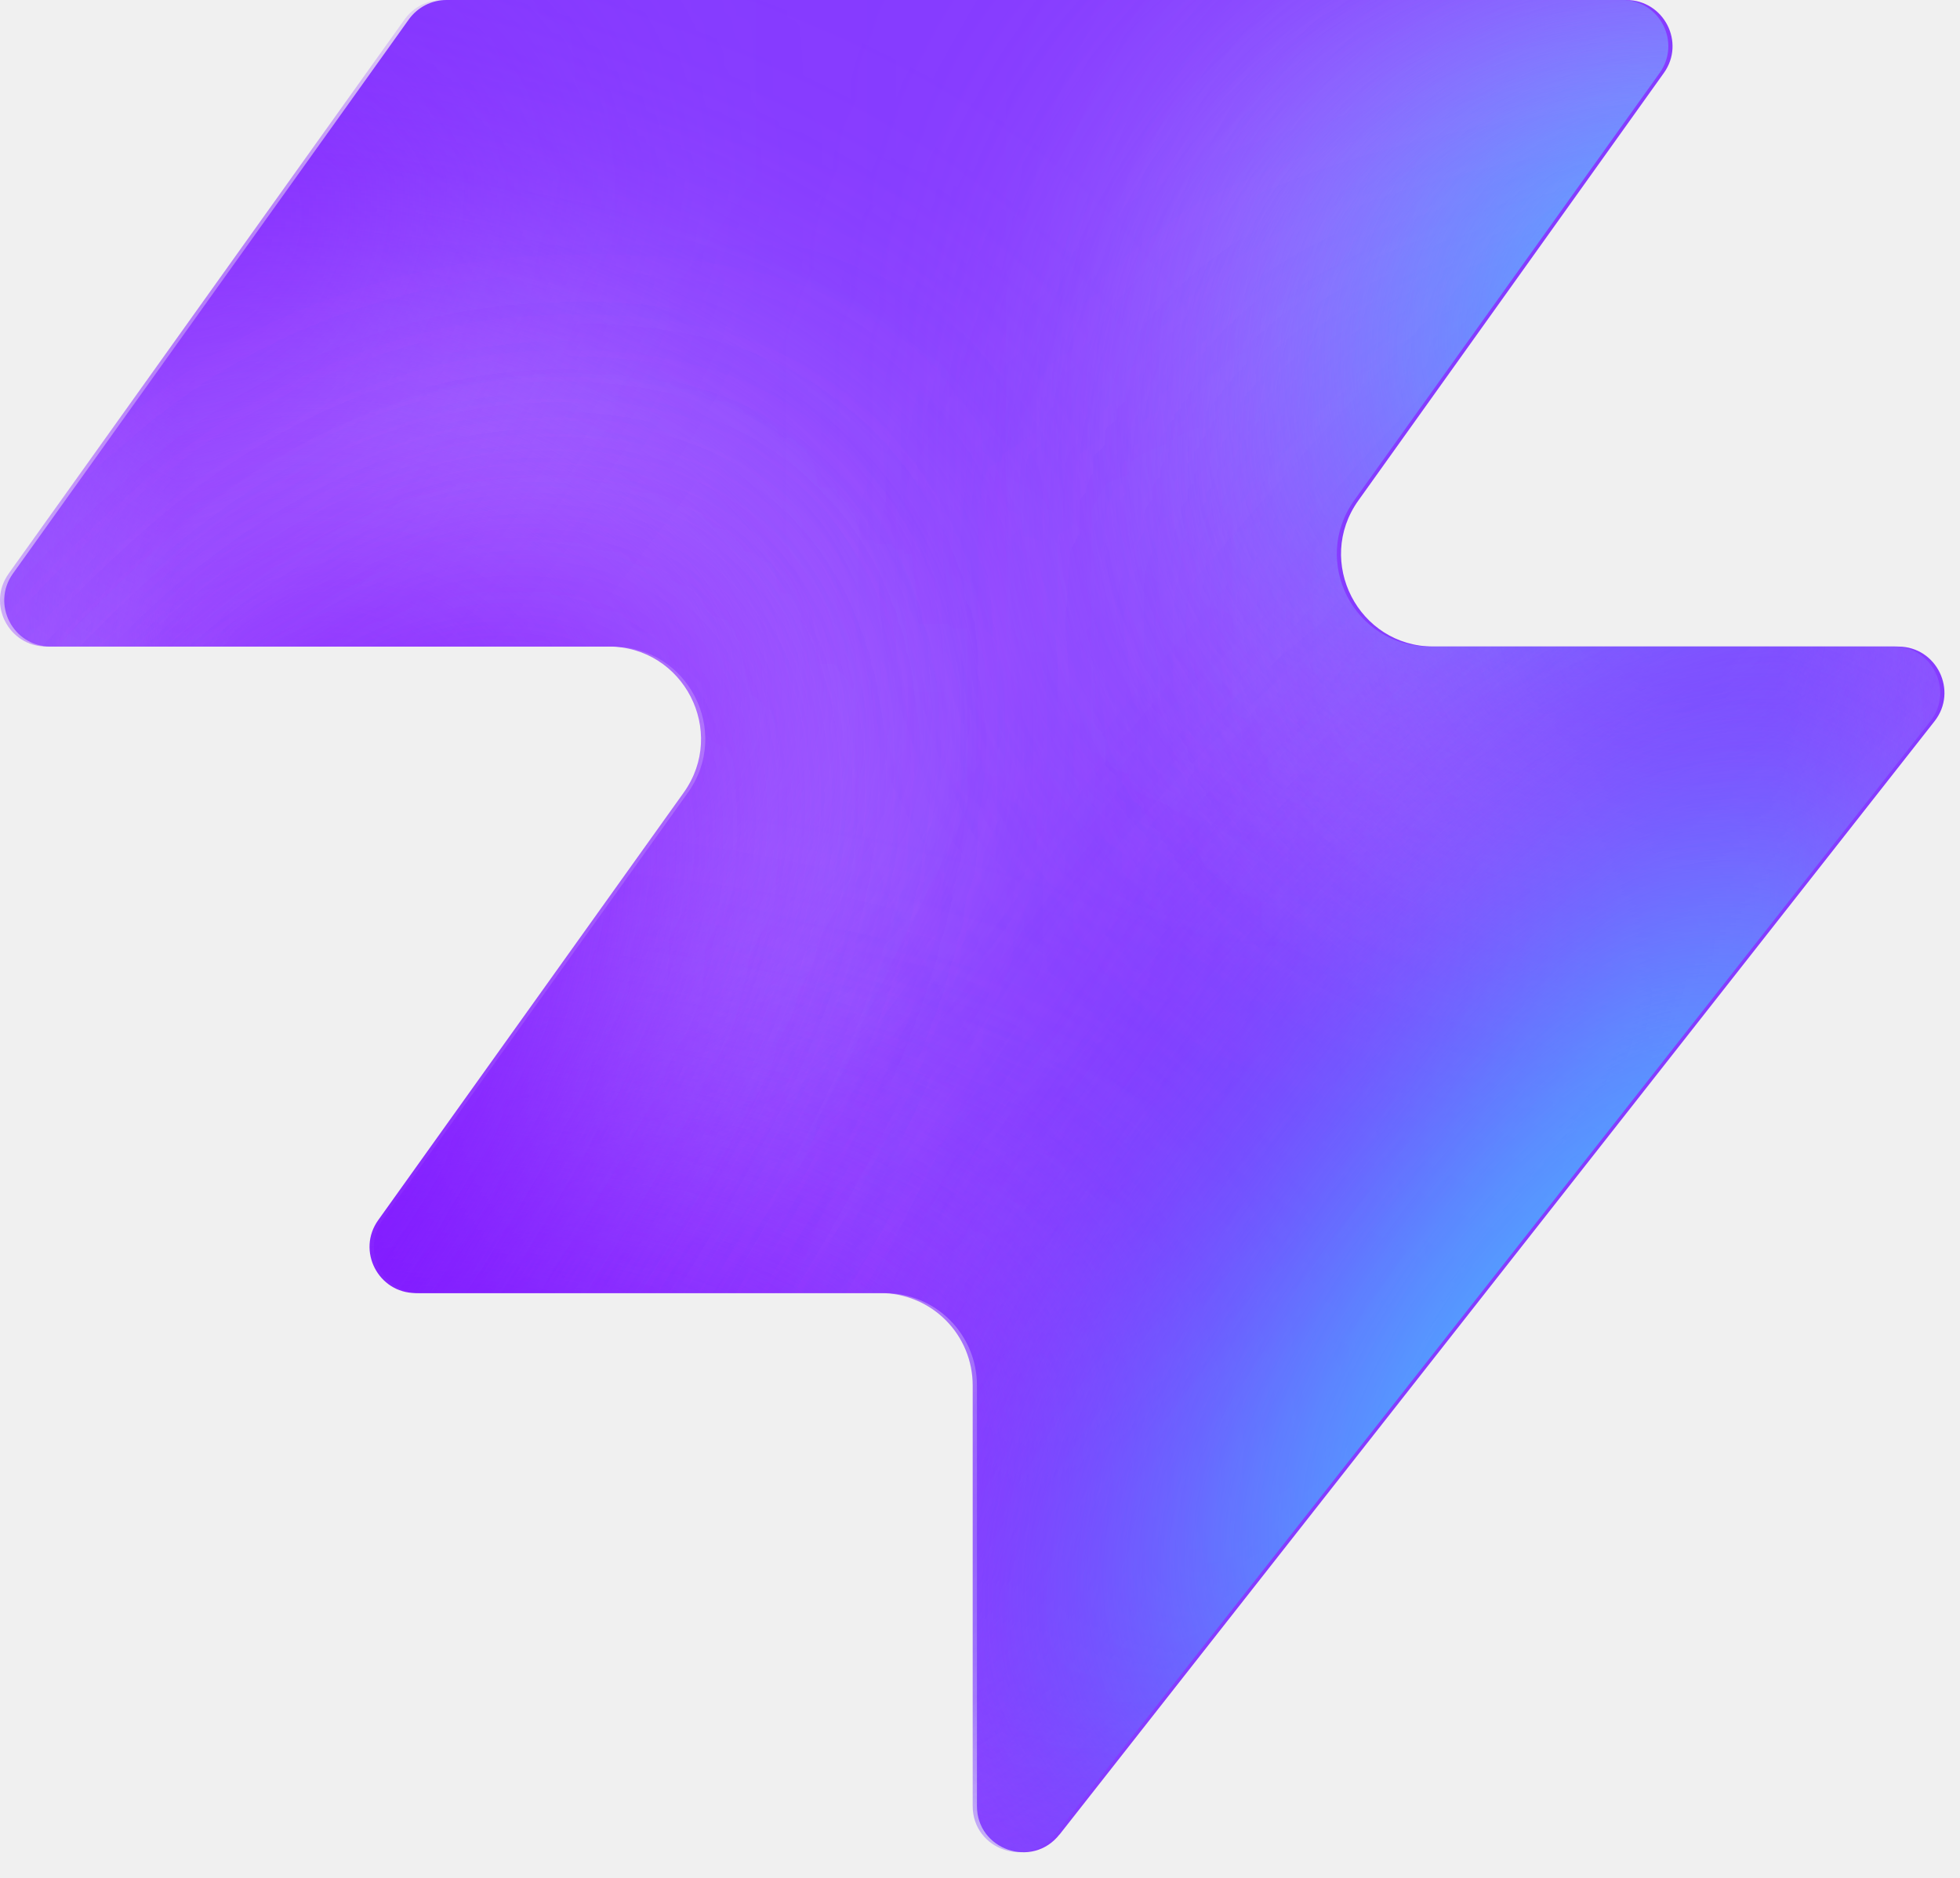
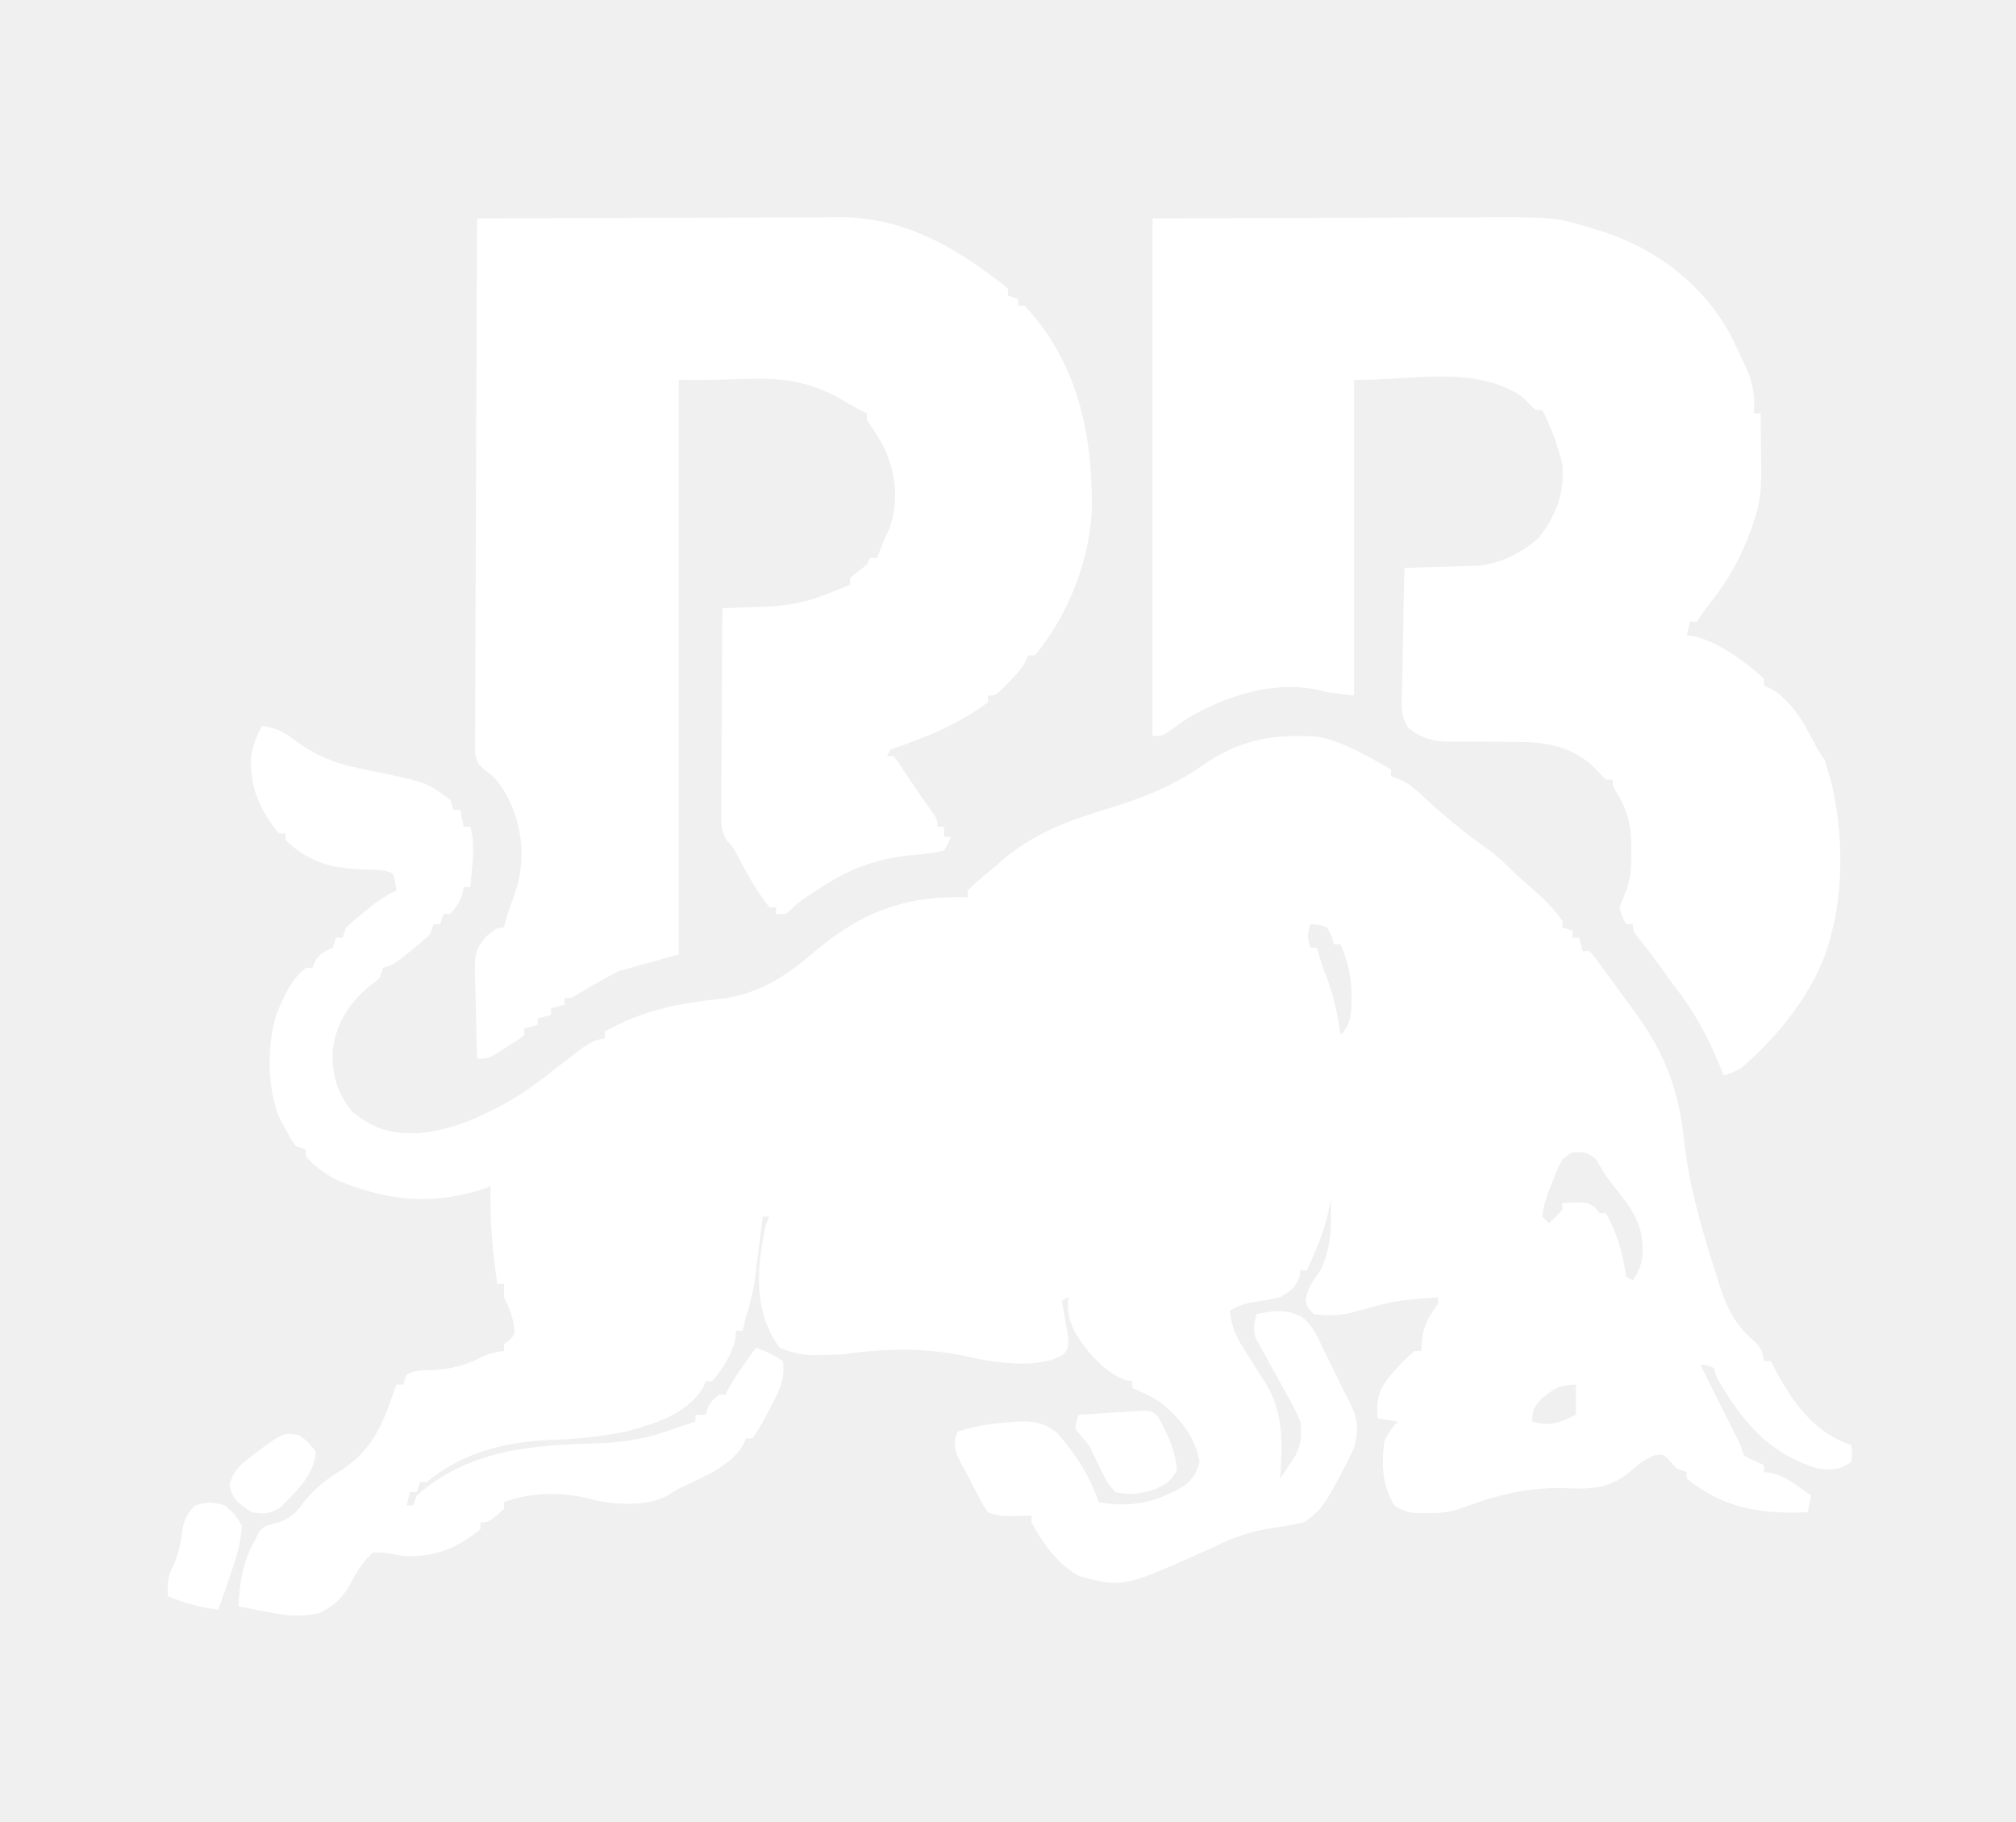
- <svg xmlns="http://www.w3.org/2000/svg" width="48" height="46" fill="none" viewBox="0 0 48 46">
-   <path fill="#863bff" d="M25.946 44.938c-.664.845-2.021.375-2.021-.698V33.937a2.26 2.26 0 0 0-2.262-2.262H10.287c-.92 0-1.456-1.04-.92-1.788l7.48-10.471c1.07-1.497 0-3.578-1.842-3.578H1.237c-.92 0-1.456-1.04-.92-1.788L10.013.474c.214-.297.556-.474.92-.474h28.894c.92 0 1.456 1.04.92 1.788l-7.48 10.471c-1.07 1.498 0 3.579 1.842 3.579h11.377c.943 0 1.473 1.088.89 1.83L25.947 44.94z" style="fill:#863bff;fill:color(display-p3 .525 .23 1);fill-opacity:1" />
-   <mask id="a" width="48" height="46" x="0" y="0" maskUnits="userSpaceOnUse" style="mask-type:alpha">
-     <path fill="#000" d="M25.842 44.938c-.664.844-2.021.375-2.021-.698V33.937a2.26 2.26 0 0 0-2.262-2.262H10.183c-.92 0-1.456-1.04-.92-1.788l7.48-10.471c1.07-1.498 0-3.579-1.842-3.579H1.133c-.92 0-1.456-1.04-.92-1.787L9.91.473c.214-.297.556-.474.92-.474h28.894c.92 0 1.456 1.04.92 1.788l-7.48 10.471c-1.07 1.498 0 3.578 1.842 3.578h11.377c.943 0 1.473 1.088.89 1.832L25.843 44.94z" style="fill:#000;fill-opacity:1" />
-   </mask>
-   <g mask="url(#a)">
-     <g filter="url(#b)">
-       <ellipse cx="5.508" cy="14.704" fill="#ede6ff" rx="5.508" ry="14.704" style="fill:#ede6ff;fill:color(display-p3 .927 .903 1);fill-opacity:1" transform="matrix(.00324 1 1 -.00324 -4.47 31.516)" />
-     </g>
-     <g filter="url(#c)">
-       <ellipse cx="10.399" cy="29.851" fill="#ede6ff" rx="10.399" ry="29.851" style="fill:#ede6ff;fill:color(display-p3 .927 .903 1);fill-opacity:1" transform="matrix(.00324 1 1 -.00324 -39.328 7.883)" />
-     </g>
-     <g filter="url(#d)">
-       <ellipse cx="5.508" cy="30.487" fill="#7e14ff" rx="5.508" ry="30.487" style="fill:#7e14ff;fill:color(display-p3 .492 .077 1);fill-opacity:1" transform="rotate(89.814 -25.913 -14.639)scale(1 -1)" />
-     </g>
-     <g filter="url(#e)">
-       <ellipse cx="5.508" cy="30.599" fill="#7e14ff" rx="5.508" ry="30.599" style="fill:#7e14ff;fill:color(display-p3 .492 .077 1);fill-opacity:1" transform="rotate(89.814 -32.644 -3.334)scale(1 -1)" />
-     </g>
-     <g filter="url(#f)">
-       <ellipse cx="5.508" cy="30.599" fill="#7e14ff" rx="5.508" ry="30.599" style="fill:#7e14ff;fill:color(display-p3 .492 .077 1);fill-opacity:1" transform="matrix(.00324 1 1 -.00324 -34.34 30.47)" />
-     </g>
-     <g filter="url(#g)">
-       <ellipse cx="14.072" cy="22.078" fill="#ede6ff" rx="14.072" ry="22.078" style="fill:#ede6ff;fill:color(display-p3 .927 .903 1);fill-opacity:1" transform="rotate(93.35 24.506 48.493)scale(-1 1)" />
-     </g>
-     <g filter="url(#h)">
-       <ellipse cx="3.47" cy="21.501" fill="#7e14ff" rx="3.47" ry="21.501" style="fill:#7e14ff;fill:color(display-p3 .492 .077 1);fill-opacity:1" transform="rotate(89.009 28.708 47.59)scale(-1 1)" />
-     </g>
-     <g filter="url(#i)">
-       <ellipse cx="3.47" cy="21.501" fill="#7e14ff" rx="3.47" ry="21.501" style="fill:#7e14ff;fill:color(display-p3 .492 .077 1);fill-opacity:1" transform="rotate(89.009 28.708 47.59)scale(-1 1)" />
-     </g>
-     <g filter="url(#j)">
-       <ellipse cx=".387" cy="8.972" fill="#7e14ff" rx="4.407" ry="29.108" style="fill:#7e14ff;fill:color(display-p3 .492 .077 1);fill-opacity:1" transform="rotate(39.51 .387 8.972)" />
-     </g>
-     <g filter="url(#k)">
-       <ellipse cx="47.523" cy="-6.092" fill="#7e14ff" rx="4.407" ry="29.108" style="fill:#7e14ff;fill:color(display-p3 .492 .077 1);fill-opacity:1" transform="rotate(37.892 47.523 -6.092)" />
-     </g>
-     <g filter="url(#l)">
-       <ellipse cx="41.412" cy="6.333" fill="#47bfff" rx="5.971" ry="9.665" style="fill:#47bfff;fill:color(display-p3 .28 .748 1);fill-opacity:1" transform="rotate(37.892 41.412 6.333)" />
-     </g>
-     <g filter="url(#m)">
-       <ellipse cx="-1.879" cy="38.332" fill="#7e14ff" rx="4.407" ry="29.108" style="fill:#7e14ff;fill:color(display-p3 .492 .077 1);fill-opacity:1" transform="rotate(37.892 -1.88 38.332)" />
-     </g>
-     <g filter="url(#n)">
-       <ellipse cx="-1.879" cy="38.332" fill="#7e14ff" rx="4.407" ry="29.108" style="fill:#7e14ff;fill:color(display-p3 .492 .077 1);fill-opacity:1" transform="rotate(37.892 -1.88 38.332)" />
-     </g>
-     <g filter="url(#o)">
-       <ellipse cx="35.651" cy="29.907" fill="#7e14ff" rx="4.407" ry="29.108" style="fill:#7e14ff;fill:color(display-p3 .492 .077 1);fill-opacity:1" transform="rotate(37.892 35.651 29.907)" />
-     </g>
-     <g filter="url(#p)">
-       <ellipse cx="38.418" cy="32.4" fill="#47bfff" rx="5.971" ry="15.297" style="fill:#47bfff;fill:color(display-p3 .28 .748 1);fill-opacity:1" transform="rotate(37.892 38.418 32.4)" />
-     </g>
-   </g>
-   <defs>
-     <filter id="b" width="60.045" height="41.654" x="-19.77" y="16.149" color-interpolation-filters="sRGB" filterUnits="userSpaceOnUse">
-       <feFlood flood-opacity="0" result="BackgroundImageFix" />
-       <feBlend in="SourceGraphic" in2="BackgroundImageFix" result="shape" />
-       <feGaussianBlur result="effect1_foregroundBlur_2002_17158" stdDeviation="7.659" />
-     </filter>
-     <filter id="c" width="90.34" height="51.437" x="-54.613" y="-7.533" color-interpolation-filters="sRGB" filterUnits="userSpaceOnUse">
-       <feFlood flood-opacity="0" result="BackgroundImageFix" />
-       <feBlend in="SourceGraphic" in2="BackgroundImageFix" result="shape" />
-       <feGaussianBlur result="effect1_foregroundBlur_2002_17158" stdDeviation="7.659" />
-     </filter>
-     <filter id="d" width="79.355" height="29.4" x="-49.64" y="2.03" color-interpolation-filters="sRGB" filterUnits="userSpaceOnUse">
-       <feFlood flood-opacity="0" result="BackgroundImageFix" />
-       <feBlend in="SourceGraphic" in2="BackgroundImageFix" result="shape" />
-       <feGaussianBlur result="effect1_foregroundBlur_2002_17158" stdDeviation="4.596" />
-     </filter>
-     <filter id="e" width="79.579" height="29.4" x="-45.045" y="20.029" color-interpolation-filters="sRGB" filterUnits="userSpaceOnUse">
-       <feFlood flood-opacity="0" result="BackgroundImageFix" />
-       <feBlend in="SourceGraphic" in2="BackgroundImageFix" result="shape" />
-       <feGaussianBlur result="effect1_foregroundBlur_2002_17158" stdDeviation="4.596" />
-     </filter>
-     <filter id="f" width="79.579" height="29.4" x="-43.513" y="21.178" color-interpolation-filters="sRGB" filterUnits="userSpaceOnUse">
-       <feFlood flood-opacity="0" result="BackgroundImageFix" />
-       <feBlend in="SourceGraphic" in2="BackgroundImageFix" result="shape" />
-       <feGaussianBlur result="effect1_foregroundBlur_2002_17158" stdDeviation="4.596" />
-     </filter>
-     <filter id="g" width="74.749" height="58.852" x="15.756" y="-17.901" color-interpolation-filters="sRGB" filterUnits="userSpaceOnUse">
-       <feFlood flood-opacity="0" result="BackgroundImageFix" />
-       <feBlend in="SourceGraphic" in2="BackgroundImageFix" result="shape" />
-       <feGaussianBlur result="effect1_foregroundBlur_2002_17158" stdDeviation="7.659" />
-     </filter>
-     <filter id="h" width="61.377" height="25.362" x="23.548" y="2.284" color-interpolation-filters="sRGB" filterUnits="userSpaceOnUse">
-       <feFlood flood-opacity="0" result="BackgroundImageFix" />
-       <feBlend in="SourceGraphic" in2="BackgroundImageFix" result="shape" />
-       <feGaussianBlur result="effect1_foregroundBlur_2002_17158" stdDeviation="4.596" />
-     </filter>
-     <filter id="i" width="61.377" height="25.362" x="23.548" y="2.284" color-interpolation-filters="sRGB" filterUnits="userSpaceOnUse">
-       <feFlood flood-opacity="0" result="BackgroundImageFix" />
-       <feBlend in="SourceGraphic" in2="BackgroundImageFix" result="shape" />
-       <feGaussianBlur result="effect1_foregroundBlur_2002_17158" stdDeviation="4.596" />
-     </filter>
-     <filter id="j" width="56.045" height="63.649" x="-27.636" y="-22.853" color-interpolation-filters="sRGB" filterUnits="userSpaceOnUse">
-       <feFlood flood-opacity="0" result="BackgroundImageFix" />
-       <feBlend in="SourceGraphic" in2="BackgroundImageFix" result="shape" />
-       <feGaussianBlur result="effect1_foregroundBlur_2002_17158" stdDeviation="4.596" />
-     </filter>
-     <filter id="k" width="54.814" height="64.646" x="20.116" y="-38.415" color-interpolation-filters="sRGB" filterUnits="userSpaceOnUse">
-       <feFlood flood-opacity="0" result="BackgroundImageFix" />
-       <feBlend in="SourceGraphic" in2="BackgroundImageFix" result="shape" />
-       <feGaussianBlur result="effect1_foregroundBlur_2002_17158" stdDeviation="4.596" />
-     </filter>
-     <filter id="l" width="33.541" height="35.313" x="24.641" y="-11.323" color-interpolation-filters="sRGB" filterUnits="userSpaceOnUse">
-       <feFlood flood-opacity="0" result="BackgroundImageFix" />
-       <feBlend in="SourceGraphic" in2="BackgroundImageFix" result="shape" />
-       <feGaussianBlur result="effect1_foregroundBlur_2002_17158" stdDeviation="4.596" />
-     </filter>
-     <filter id="m" width="54.814" height="64.646" x="-29.286" y="6.009" color-interpolation-filters="sRGB" filterUnits="userSpaceOnUse">
-       <feFlood flood-opacity="0" result="BackgroundImageFix" />
-       <feBlend in="SourceGraphic" in2="BackgroundImageFix" result="shape" />
-       <feGaussianBlur result="effect1_foregroundBlur_2002_17158" stdDeviation="4.596" />
-     </filter>
-     <filter id="n" width="54.814" height="64.646" x="-29.286" y="6.009" color-interpolation-filters="sRGB" filterUnits="userSpaceOnUse">
-       <feFlood flood-opacity="0" result="BackgroundImageFix" />
-       <feBlend in="SourceGraphic" in2="BackgroundImageFix" result="shape" />
-       <feGaussianBlur result="effect1_foregroundBlur_2002_17158" stdDeviation="4.596" />
-     </filter>
-     <filter id="o" width="54.814" height="64.646" x="8.244" y="-2.416" color-interpolation-filters="sRGB" filterUnits="userSpaceOnUse">
-       <feFlood flood-opacity="0" result="BackgroundImageFix" />
-       <feBlend in="SourceGraphic" in2="BackgroundImageFix" result="shape" />
-       <feGaussianBlur result="effect1_foregroundBlur_2002_17158" stdDeviation="4.596" />
-     </filter>
-     <filter id="p" width="39.409" height="43.623" x="18.713" y="10.588" color-interpolation-filters="sRGB" filterUnits="userSpaceOnUse">
-       <feFlood flood-opacity="0" result="BackgroundImageFix" />
-       <feBlend in="SourceGraphic" in2="BackgroundImageFix" result="shape" />
-       <feGaussianBlur result="effect1_foregroundBlur_2002_17158" stdDeviation="4.596" />
-     </filter>
-   </defs>
+ <svg xmlns="http://www.w3.org/2000/svg" version="1.1" width="600" height="542">
+   <path d="M0 0 C4.16 0.55 6.6 1.87 9.94 4.38 C17.1 9.71 23.47 11.67 32.12 13.31 C48.95 16.73 48.95 16.73 56 22 C56.5 23.49 56.5 23.49 57 25 C57.66 25 58.32 25 59 25 C59.5 27.47 59.5 27.47 60 30 C60.66 30 61.32 30 62 30 C63.04 34.1 62.94 37.61 62.56 41.81 C62.46 42.97 62.36 44.14 62.25 45.33 C62.17 46.21 62.09 47.09 62 48 C61.34 48 60.68 48 60 48 C59.9 48.58 59.79 49.15 59.69 49.75 C58.89 52.36 57.81 53.97 56 56 C55.34 56 54.68 56 54 56 C53.67 56.99 53.34 57.98 53 59 C52.34 59 51.68 59 51 59 C50.67 59.99 50.34 60.98 50 62 C48.27 63.61 46.47 65.14 44.62 66.62 C43.65 67.42 42.67 68.22 41.66 69.04 C39 71 39 71 36 72 C35.5 73.49 35.5 73.49 35 75 C33.58 76.25 33.58 76.25 31.81 77.56 C25.75 82.64 21.93 88.78 21 96.69 C20.73 103.86 22.39 109.42 27 115 C32.34 119.08 36.94 121.13 43.69 121.19 C44.87 121.21 44.87 121.21 46.07 121.23 C53.38 120.66 59.81 118.54 66.38 115.38 C67.11 115.02 67.85 114.67 68.61 114.31 C74.95 111.19 80.47 107.39 86 103 C87.61 101.75 89.22 100.52 90.83 99.28 C92.35 98.13 93.86 96.96 95.37 95.79 C97.72 94.19 99.23 93.41 102 93 C102 92.34 102 91.68 102 91 C113.17 84.57 123.99 82.53 136.69 81.19 C147.96 79.73 155.77 74.56 164.28 67.31 C178.28 55.42 191.5 50.37 210 51 C210 50.34 210 49.68 210 49 C212.47 46.45 215.28 44.27 218 42 C218.76 41.33 219.52 40.66 220.3 39.97 C229.4 32.22 239.6 28.28 250.9 24.89 C261.76 21.61 271.77 17.73 281 11 C291.93 3.78 301.56 2.33 314.5 3.25 C322.29 4.92 329.15 9.05 336 13 C336 13.66 336 14.32 336 15 C337.09 15.37 337.09 15.37 338.21 15.74 C341.32 17.14 343.21 18.78 345.69 21.12 C351.74 26.73 358.03 31.98 364.81 36.69 C367.91 38.93 370.33 41.27 373 44 C375.52 46.26 378.05 48.49 380.6 50.72 C383.01 53.01 385.06 55.31 387 58 C387 58.66 387 59.32 387 60 C387.99 60.33 388.98 60.66 390 61 C390 61.66 390 62.32 390 63 C390.66 63 391.32 63 392 63 C392.33 64.32 392.66 65.64 393 67 C393.66 67 394.32 67 395 67 C396.22 68.31 396.22 68.31 397.57 70.15 C398.07 70.82 398.57 71.49 399.09 72.18 C399.88 73.27 399.88 73.27 400.69 74.38 C401.23 75.11 401.77 75.84 402.32 76.59 C403.89 78.72 405.45 80.86 407 83 C407.72 83.98 408.43 84.96 409.17 85.97 C417.84 98.07 421.65 108.81 423.24 123.54 C424.78 137.46 428.74 150.7 433 164 C433.21 164.67 433.42 165.34 433.63 166.03 C435.94 173.33 438.43 178.34 444.33 183.32 C446.2 185.2 446.61 186.41 447 189 C447.66 189 448.32 189 449 189 C449.28 189.55 449.56 190.09 449.85 190.65 C455.3 200.9 461.51 210.17 473 214 C473.19 216.38 473.19 216.38 473 219 C469.17 221.55 467.57 221.44 463 221 C448.36 216.51 440.41 206.96 433 194 C432.67 193.01 432.34 192.02 432 191 C429.98 190.27 429.98 190.27 428 190 C428.53 191.06 429.06 192.12 429.61 193.22 C433.86 201.72 433.86 201.72 434.92 203.85 C435.65 205.31 436.39 206.76 437.12 208.21 C437.48 208.91 437.84 209.62 438.2 210.34 C438.69 211.29 438.69 211.29 439.18 212.26 C440 214 440 214 441 217 C442.92 218.17 442.92 218.17 445 219 C445.66 219.33 446.32 219.66 447 220 C447 220.66 447 221.32 447 222 C447.73 222.1 448.45 222.2 449.2 222.31 C452.3 223.07 454.21 224.24 456.81 226.06 C457.6 226.61 458.39 227.16 459.21 227.72 C459.8 228.14 460.39 228.57 461 229 C460.67 230.65 460.34 232.3 460 234 C445.87 234.51 435.44 233.03 424 224 C424 223.34 424 222.68 424 222 C423.01 221.67 422.02 221.34 421 221 C420.38 220.3 419.76 219.6 419.12 218.88 C417.17 216.73 417.17 216.73 414.56 217 C411.49 218.2 409.48 219.84 407 222 C400.8 227.2 394.88 227.13 387.19 226.81 C375.77 226.56 366.53 229.2 355.91 233.15 C352.77 234.07 350.14 234.27 346.88 234.25 C345.86 234.26 344.85 234.26 343.8 234.27 C340.97 234 339.35 233.57 337 232 C333.38 226.06 333.1 219.83 334 213 C335.08 210.49 336.17 209.06 338 207 C336.02 206.67 334.04 206.34 332 206 C331.54 200.21 332.35 197.5 336 193 C338.23 190.55 340.45 188.12 343 186 C343.66 186 344.32 186 345 186 C345.08 184.8 345.17 183.61 345.25 182.38 C345.76 178.09 347.43 175.48 350 172 C350 171.34 350 170.68 350 170 C337.27 171.02 337.27 171.02 325.03 174.39 C321.15 175.55 316.99 175.58 313 175 C311 173 311 173 310.62 170.75 C311.13 167.08 312.93 165.07 315 162 C318.28 155.11 318.34 148.52 318 141 C317.66 142.86 317.66 142.86 317.31 144.75 C315.99 150.81 313.51 156.35 311 162 C310.34 162 309.68 162 309 162 C308.91 162.87 308.91 162.87 308.81 163.75 C307.58 167.17 306.13 168.12 303 170 C300.21 170.66 297.46 171.12 294.62 171.51 C292.07 171.99 290.24 172.72 288 174 C288.51 178.93 289.97 182 292.69 186.12 C293.41 187.28 294.14 188.44 294.86 189.59 C296.17 191.69 297.51 193.77 298.86 195.84 C304.22 204.94 303.58 213.78 303 224 C304.02 222.49 305.01 220.97 306 219.44 C306.84 218.17 306.84 218.17 307.69 216.87 C309.36 213.2 309.49 211.01 309 207 C307.86 204.07 306.37 201.41 304.81 198.69 C303.99 197.19 303.16 195.69 302.34 194.18 C301.56 192.79 300.78 191.39 300 190 C298.94 188.09 297.9 186.18 296.88 184.25 C296.48 183.53 296.09 182.82 295.68 182.08 C294.81 179.41 295.26 177.66 296 175 C301.03 174.03 304.43 173.5 309.27 175.75 C312.81 178.31 314.36 182.33 316.19 186.19 C316.81 187.43 316.81 187.43 317.44 188.69 C318.25 190.33 319.05 191.97 319.85 193.62 C321.25 196.52 322.72 199.39 324.2 202.25 C326.2 206.62 326.27 209.97 325.06 214.56 C323.35 218.59 321.24 222.42 319.12 226.25 C318.63 227.15 318.63 227.15 318.13 228.08 C315.92 231.96 313.83 234.68 310 237 C307.2 237.65 304.59 238.14 301.75 238.5 C295.22 239.5 289.9 240.98 284 244 C256.37 256.47 256.37 256.47 243.44 253.06 C237.06 249.95 232.3 243.09 229 237 C229 236.34 229 235.68 229 235 C228.31 235.01 227.63 235.02 226.92 235.04 C226.02 235.04 225.12 235.05 224.19 235.06 C222.85 235.08 222.85 235.08 221.48 235.1 C219 235 219 235 216 234 C214.54 231.78 214.54 231.78 213.06 228.94 C212.29 227.45 212.29 227.45 211.5 225.93 C211 224.96 210.51 223.99 210 223 C209.57 222.23 209.13 221.46 208.69 220.67 C206.98 217.58 205.95 215.57 206.25 212 C206.62 211.01 206.62 211.01 207 210 C212.09 208.38 216.8 207.56 222.12 207.25 C222.81 207.19 223.5 207.14 224.21 207.08 C229.34 206.76 232.87 207.17 236.81 210.56 C242.06 216.62 246.45 223.35 249 231 C258.7 232.73 266.1 231.08 274.56 226.06 C277.31 223.74 278.03 222.42 279 219 C277.73 211.37 272.94 205.64 267 201 C264.37 199.42 261.83 198.21 259 197 C259 196.34 259 195.68 259 195 C258.44 194.92 257.88 194.84 257.31 194.75 C250.83 192.65 245.26 186.02 241.88 180.31 C240.11 176.78 239.49 173.99 240 170 C239.34 170.33 238.68 170.66 238 171 C238.18 171.98 238.36 172.95 238.54 173.96 C238.76 175.23 238.97 176.5 239.19 177.81 C239.41 179.08 239.63 180.34 239.86 181.64 C240 185 240 185 238.68 186.89 C232.22 191.18 220.42 189.76 212.99 188.33 C211.11 187.92 211.11 187.92 209.19 187.5 C197.32 184.97 184.97 185.19 173 187 C170.81 187.11 168.63 187.17 166.44 187.19 C164.83 187.21 164.83 187.21 163.18 187.23 C159.77 186.98 157.14 186.35 154 185 C147.89 176.68 147.1 166.83 148.42 156.84 C149.74 148.53 149.74 148.53 151 146 C150.34 146 149.68 146 149 146 C148.81 147.52 148.81 147.52 148.62 149.06 C148.53 149.78 148.44 150.51 148.35 151.25 C148.08 153.37 147.82 155.5 147.56 157.62 C147.39 158.92 147.23 160.22 147.06 161.56 C146.91 162.8 146.76 164.04 146.6 165.32 C146 169 145.09 172.44 144 176 C143.66 177.33 143.32 178.66 143 180 C142.34 180 141.68 180 141 180 C140.96 180.8 140.92 181.61 140.88 182.44 C139.68 187.3 137.21 191.17 134 195 C133.34 195 132.68 195 132 195 C131.79 195.56 131.59 196.11 131.38 196.69 C126.58 204.75 116.94 207.73 108.33 209.95 C101 211.46 93.91 212.18 86.44 212.44 C72.62 212.93 59.87 216.05 49 225 C48.34 225 47.68 225 47 225 C46.67 225.99 46.34 226.98 46 228 C45.34 228 44.68 228 44 228 C43.67 229.32 43.34 230.64 43 232 C43.66 232 44.32 232 45 232 C45.33 231.01 45.66 230.02 46 229 C61.73 215.34 80.1 213.98 99.95 213.48 C108.22 213.2 115.21 211.91 123 209 C125 208.33 127 207.66 129 207 C129 206.34 129 205.68 129 205 C129.99 205 130.98 205 132 205 C132.33 204.01 132.66 203.02 133 202 C134.44 200.31 134.44 200.31 136 199 C136.66 199 137.32 199 138 199 C138.26 198.45 138.51 197.9 138.77 197.33 C140.19 194.63 141.86 192.23 143.62 189.75 C144.26 188.86 144.89 187.97 145.54 187.05 C146.02 186.37 146.5 185.7 147 185 C149.97 186.12 152.33 187.22 155 189 C155.76 194.12 153.99 197.79 151.62 202.19 C151.31 202.8 150.99 203.42 150.66 204.05 C149.23 206.81 147.72 209.41 146 212 C145.34 212 144.68 212 144 212 C143.74 212.6 143.48 213.2 143.22 213.82 C139.82 219.91 132.31 223.02 126.26 225.9 C123.85 227.03 123.85 227.03 121.12 228.75 C115.04 232.33 106.38 231.83 99.64 230.55 C98.95 230.37 98.27 230.19 97.56 230 C89.32 227.87 79.98 227.96 72 231 C72 231.66 72 232.32 72 233 C67.53 237 67.53 237 65 237 C65 237.66 65 238.32 65 239 C58.03 244.81 51.11 247.47 42 247 C40.88 246.78 40.88 246.78 39.73 246.56 C37.4 246.13 35.37 245.83 33 246 C29.73 248.91 28.13 251.75 26.12 255.56 C23.97 259.47 21.08 262.14 17 264 C11.31 265.3 6.67 264.69 1.06 263.56 C-0.11 263.34 -0.11 263.34 -1.3 263.12 C-3.2 262.75 -5.1 262.38 -7 262 C-6.72 254.52 -5.61 248.59 -2 242 C-1.57 241.2 -1.13 240.39 -0.69 239.56 C1 238 1 238 4.31 237.19 C8.57 235.82 9.91 234.3 12.54 230.85 C15.84 226.66 19.4 224.02 23.94 221.25 C33.64 214.83 36.16 206.72 40 196 C40.66 196 41.32 196 42 196 C42.33 195.01 42.66 194.02 43 193 C45.71 191.64 48.03 191.81 51.06 191.69 C56.41 191.33 60.37 190.34 65.12 187.92 C67.36 186.82 69.53 186.32 72 186 C72 185.34 72 184.68 72 184 C72.77 183.41 72.77 183.41 73.56 182.81 C75.38 180.94 75.38 180.94 74.81 177.56 C74.14 174.61 73.36 172.63 72 170 C72 168.68 72 167.36 72 166 C71.34 166 70.68 166 70 166 C68.6 156.27 67.7 146.86 68 137 C67.45 137.2 66.9 137.41 66.34 137.62 C50.98 142.84 36.65 141.33 22 135 C18.62 133.17 15.45 130.99 13 128 C13 127.34 13 126.68 13 126 C11.52 125.5 11.52 125.5 10 125 C8.43 122.71 8.43 122.71 6.88 119.81 C6.1 118.4 6.1 118.4 5.3 116.96 C1.51 108.37 1.38 94.91 4.25 85.88 C6.28 80.94 8.7 75.32 13 72 C13.66 72 14.32 72 15 72 C15.25 71.38 15.5 70.76 15.75 70.12 C17.23 67.61 18.44 67.24 21 66 C21.5 64.51 21.5 64.51 22 63 C22.66 63 23.32 63 24 63 C24.33 62.01 24.66 61.02 25 60 C26.71 58.41 28.49 56.9 30.31 55.44 C31.28 54.65 32.24 53.87 33.24 53.06 C35.47 51.4 37.47 50.11 40 49 C39.66 46.53 39.66 46.53 39 44 C36.41 42.7 34.04 42.84 31.18 42.76 C21.28 42.45 14.55 41.08 7 34 C7 33.34 7 32.68 7 32 C6.34 32 5.68 32 5 32 C-0.7 24.98 -3.56 18.54 -3.3 9.41 C-2.85 5.84 -1.66 3.18 0 0 Z M312 59 C311 62.58 311 62.58 312 66 C312.66 66 313.32 66 314 66 C314.13 66.56 314.25 67.11 314.38 67.68 C315.06 70.23 315.98 72.61 316.94 75.06 C319 80.63 320.14 86.14 321 92 C324.38 88.62 324.18 84.94 324.25 80.31 C324.22 74.71 323.18 70.14 321 65 C320.34 65 319.68 65 319 65 C318.77 64.2 318.55 63.39 318.31 62.56 C317.88 61.72 317.45 60.87 317 60 C314.45 59.11 314.45 59.11 312 59 Z M387 129 C385.57 131.69 385.57 131.69 384.38 134.81 C383.95 135.85 383.52 136.89 383.09 137.96 C382.11 140.68 381.29 143.12 381 146 C381.66 146.66 382.32 147.32 383 148 C384.38 146.71 385.71 145.37 387 144 C387 143.34 387 142.68 387 142 C394.54 141.63 394.54 141.63 396.88 143.5 C397.25 144 397.62 144.49 398 145 C398.66 145 399.32 145 400 145 C403.35 151.18 405.01 157.07 406 164 C406.66 164.33 407.32 164.66 408 165 C411.13 160.24 411.28 156.82 410.5 151.38 C409.2 145.21 405.49 140.93 401.64 136.12 C400 134 400 134 398.25 131.06 C397.02 128.71 397.02 128.71 394 127 C389.95 126.63 389.95 126.63 387 129 Z M381 200 C378.58 202.66 378 203.35 378 207 C383.47 208.47 386.12 207.44 391 205 C391 202.03 391 199.06 391 196 C386.2 196 384.75 197.13 381 200 Z " fill="#FFFFFF" transform="translate(78,216)" />
+   <path d="M0 0 C15.06 -0.07 30.13 -0.12 45.19 -0.16 C52.19 -0.17 59.19 -0.19 66.18 -0.23 C72.94 -0.26 79.69 -0.28 86.45 -0.28 C89.02 -0.29 91.6 -0.3 94.17 -0.32 C97.78 -0.34 101.4 -0.34 105.01 -0.34 C106.07 -0.35 107.12 -0.36 108.21 -0.37 C125.29 -0.3 139.63 6.97 153 17 C154.43 18.07 154.43 18.07 155.88 19.15 C156.58 19.76 157.28 20.37 158 21 C158 21.66 158 22.32 158 23 C158.99 23.33 159.98 23.66 161 24 C161 24.66 161 25.32 161 26 C161.66 26 162.32 26 163 26 C178.86 43.1 183.14 64.19 182.97 86.66 C182.21 101.98 175.86 118.17 166 130 C165.34 130 164.68 130 164 130 C163.75 130.57 163.5 131.14 163.25 131.73 C161.81 134.35 160.12 136.15 158 138.25 C156.95 139.31 156.95 139.31 155.88 140.39 C154 142 154 142 152 142 C152 142.66 152 143.32 152 144 C143.13 150.57 133.42 154.53 123 158 C122.67 158.66 122.34 159.32 122 160 C122.66 160 123.32 160 124 160 C125.26 161.62 125.26 161.62 126.69 163.88 C129.55 168.33 132.58 172.64 135.68 176.93 C137 179 137 179 137 181 C137.66 181 138.32 181 139 181 C139 181.99 139 182.98 139 184 C139.66 184 140.32 184 141 184 C140.28 185.94 140.28 185.94 139 188 C136.99 188.67 136.99 188.67 134.53 188.91 C133.63 189.01 132.73 189.12 131.8 189.22 C130.85 189.31 129.91 189.41 128.94 189.5 C118.31 190.56 110.49 193.71 101.62 199.56 C100.72 200.14 100.72 200.14 99.8 200.73 C97.44 202.27 95.25 203.75 93.27 205.78 C92 207 92 207 89 207 C89 206.34 89 205.68 89 205 C88.34 205 87.68 205 87 205 C83.09 200.15 80.09 194.53 77.18 189.04 C76.07 186.96 76.07 186.96 74.45 185.29 C72.49 182.2 72.64 180.04 72.66 176.4 C72.66 175.41 72.66 175.41 72.66 174.41 C72.66 172.26 72.68 170.11 72.71 167.95 C72.71 166.46 72.72 164.96 72.72 163.46 C72.73 159.53 72.76 155.6 72.79 151.67 C72.82 147.65 72.84 143.64 72.85 139.62 C72.89 131.75 72.94 123.87 73 116 C73.6 115.98 74.2 115.96 74.82 115.94 C77.57 115.84 80.31 115.73 83.06 115.62 C84.48 115.57 84.48 115.57 85.92 115.53 C93.26 115.22 99.23 113.95 106 111 C107.67 110.33 109.33 109.66 111 109 C111 108.34 111 107.68 111 107 C112.65 105.65 114.32 104.31 116 103 C116.33 102.34 116.66 101.68 117 101 C117.66 101 118.32 101 119 101 C119.68 99.34 120.34 97.67 121 96 C121.54 94.82 122.07 93.65 122.62 92.44 C125.64 84.24 124.68 76.03 121.16 68.2 C119.63 65.3 117.88 62.68 116 60 C116 59.34 116 58.68 116 58 C115.48 57.75 114.97 57.5 114.44 57.25 C111.95 55.97 109.56 54.56 107.17 53.1 C90.99 44.92 82.46 48.61 60 48 C60 104.43 60 160.86 60 219 C54.06 220.65 48.12 222.3 42 224 C36.24 227.09 36.24 227.09 30.62 230.43 C28 232 28 232 26 232 C26 232.66 26 233.32 26 234 C24.68 234.33 23.36 234.66 22 235 C22 235.66 22 236.32 22 237 C20.68 237.33 19.36 237.66 18 238 C18 238.66 18 239.32 18 240 C16.68 240.33 15.36 240.66 14 241 C14 241.66 14 242.32 14 243 C11.7 244.73 11.7 244.73 8.69 246.62 C7.7 247.26 6.72 247.89 5.7 248.54 C3 250 3 250 0 250 C-0.15 245.57 -0.26 241.14 -0.33 236.71 C-0.36 235.21 -0.4 233.7 -0.45 232.2 C-0.93 218.09 -0.93 218.09 2.9 213.47 C6 211 6 211 8 211 C8.13 210.42 8.27 209.85 8.41 209.25 C8.98 207.08 9.69 205.04 10.5 202.94 C14.23 193.22 14.15 184.07 10.14 174.38 C8.12 170.16 6.33 166.89 2.41 164.25 C0 162 0 162 -0.62 158.98 C-0.61 157.79 -0.61 156.6 -0.6 155.37 C-0.61 154.7 -0.61 154.04 -0.61 153.35 C-0.62 151.13 -0.59 148.9 -0.57 146.67 C-0.57 145.08 -0.57 143.48 -0.57 141.88 C-0.57 137.55 -0.54 133.22 -0.51 128.88 C-0.48 124.35 -0.47 119.82 -0.47 115.29 C-0.45 106.72 -0.41 98.14 -0.36 89.56 C-0.3 79.79 -0.28 70.03 -0.25 60.26 C-0.2 40.18 -0.11 20.09 0 0 Z " fill="#FFFFFF" transform="translate(142,65)" />
+   <path d="M0 0 C28.52 -0.09 28.52 -0.09 57.62 -0.19 C66.6 -0.23 66.6 -0.23 75.75 -0.27 C83.11 -0.28 83.11 -0.28 86.57 -0.29 C88.96 -0.29 91.35 -0.3 93.74 -0.32 C119.67 -0.47 119.67 -0.47 131 3 C131.99 3.3 132.98 3.6 134 3.91 C149.82 8.97 163.51 19.44 171.66 33.96 C173.19 36.94 174.62 39.94 176 43 C176.34 43.76 176.69 44.52 177.04 45.3 C178.89 49.76 179.3 53.26 179 58 C179.66 58 180.32 58 181 58 C181.06 62.02 181.09 66.04 181.12 70.06 C181.14 71.2 181.16 72.33 181.18 73.5 C181.21 79.38 181.05 84.41 179 90 C178.41 91.75 178.41 91.75 177.81 93.54 C174.38 102.65 170.16 109.47 164 117 C163.34 117.99 162.68 118.98 162 120 C161.34 120 160.68 120 160 120 C159.67 121.32 159.34 122.64 159 124 C159.73 124.11 160.45 124.22 161.2 124.33 C168.57 126.09 176.47 131.87 182 137 C182 137.66 182 138.32 182 139 C182.88 139.38 182.88 139.38 183.79 139.78 C189.98 143.2 193.79 149.91 196.96 156.02 C198.07 158.22 198.07 158.22 200 161 C200.58 162.71 201.09 164.44 201.56 166.19 C201.81 167.09 202.06 167.99 202.32 168.92 C205.37 182.67 205.77 199.4 202 213 C201.73 214.1 201.73 214.1 201.45 215.23 C197.28 229.78 186.38 243.32 175 253 C172.2 254.29 172.2 254.29 170 255 C169.59 253.97 169.17 252.95 168.75 251.89 C165.09 243.01 160.98 235.57 155 228 C153.58 226.05 152.16 224.09 150.75 222.12 C148.82 219.45 146.87 216.85 144.77 214.3 C143 212 143 212 143 210 C142.34 210 141.68 210 141 210 C139.81 208 139.81 208 139 205 C139.75 203.07 140.5 201.15 141.27 199.23 C142.48 195.54 142.53 191.98 142.5 188.12 C142.5 187.34 142.5 186.55 142.5 185.75 C142.35 179.99 141.19 175.7 138.09 170.75 C137 169 137 169 137 167 C136.34 167 135.68 167 135 167 C133.33 165.33 131.67 163.67 130 162 C123.25 156.75 116.37 155.71 108.03 155.76 C106.54 155.75 105.04 155.73 103.55 155.71 C101.24 155.7 98.93 155.69 96.61 155.69 C94.36 155.7 92.1 155.67 89.84 155.64 C89.16 155.65 88.47 155.66 87.77 155.67 C83.21 155.58 79.86 154.56 76.33 151.74 C73.57 148.12 74.16 143.8 74.32 139.45 C74.33 138.44 74.34 137.42 74.35 136.38 C74.39 133.15 74.47 129.92 74.56 126.69 C74.6 124.49 74.63 122.3 74.66 120.11 C74.74 114.74 74.85 109.37 75 104 C76.09 103.97 76.09 103.97 77.2 103.94 C80.51 103.84 83.82 103.73 87.12 103.62 C88.27 103.59 89.41 103.56 90.59 103.53 C91.69 103.49 92.8 103.45 93.95 103.41 C94.96 103.38 95.98 103.35 97.02 103.32 C103.98 102.57 109.78 99.56 115 95 C120.28 88.12 122.69 81.71 122 73 C120.47 67.47 118.69 62.08 116 57 C115.34 57 114.68 57 114 57 C112.67 55.67 111.33 54.33 110 53 C95.72 43.36 75.8 48.39 60 48 C60 79.02 60 110.04 60 142 C52 141 52 141 49.9 140.46 C36.39 137.2 21.57 142.1 10 149 C8.67 149.92 7.36 150.86 6.06 151.81 C3 154 3 154 0 154 C0 103.18 0 52.36 0 0 Z " fill="#FFFFFF" transform="translate(343,65)" />
+   <path d="M0 0 C2.66 0.28 2.66 0.28 4.4 1.98 C7.16 7 9.49 11.89 9.91 17.66 C8.27 21.12 6.47 22.1 2.99 23.58 C-0.87 24.74 -4.38 25.3 -8.34 24.28 C-10.65 21.78 -10.65 21.78 -12.34 18.28 C-13 16.93 -13.67 15.57 -14.34 14.22 C-14.66 13.54 -14.98 12.87 -15.32 12.17 C-16.39 10.03 -16.39 10.03 -18.65 7.53 C-19.21 6.79 -19.76 6.05 -20.34 5.28 C-19.94 3.14 -19.94 3.14 -19.34 1.28 C-16.79 1.11 -14.25 0.95 -11.71 0.78 C-10.64 0.71 -10.64 0.71 -9.55 0.64 C-8.14 0.55 -6.73 0.46 -5.32 0.39 C-3.54 0.29 -1.77 0.15 0 0 Z " fill="#FFFFFF" transform="translate(340.3359,419.7188)" />
+   <path d="M0 0 C2.94 2.62 2.94 2.62 5 6 C4.67 11.78 2.82 17.01 0.94 22.44 C0.66 23.26 0.37 24.09 0.08 24.94 C-0.61 26.96 -1.3 28.98 -2 31 C-7.49 30.31 -11.9 29.06 -17 27 C-17.25 23.55 -17.22 21.43 -15.62 18.31 C-13.71 14.41 -13.2 10.87 -12.62 6.59 C-11.93 3.69 -11.03 2.16 -9 0 C-5.35 -1.22 -3.68 -1.1 0 0 Z " fill="#FFFFFF" transform="translate(67,448)" />
+   <path d="M0 0 C2.88 2.19 2.88 2.19 5 5 C4.53 11.89 -0.91 16.91 -5.56 21.56 C-8.75 23.44 -10.36 23.67 -14 23 C-17.72 20.66 -19.69 19.35 -20.69 15 C-19.79 11.08 -18.06 9.38 -15 7 C-14.21 6.38 -13.43 5.77 -12.62 5.13 C-4.8 -0.68 -4.8 -0.68 0 0 Z " fill="#FFFFFF" transform="translate(89,427)" />
</svg>
